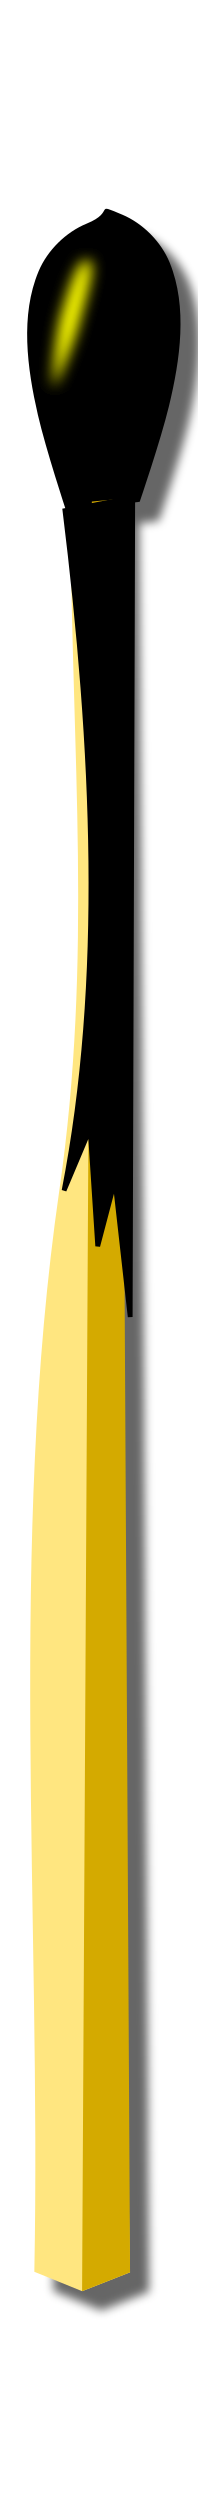
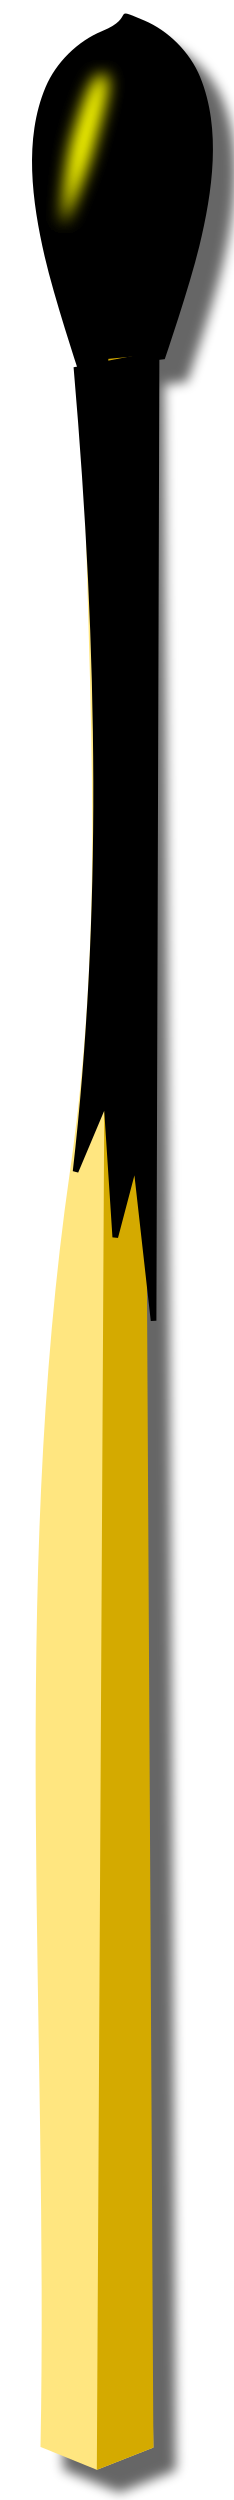
- <svg xmlns="http://www.w3.org/2000/svg" id="svg5034" viewBox="0 0 28.044 354.768" version="1.1" width="28.044" height="354.768">
+ <svg xmlns="http://www.w3.org/2000/svg" id="svg5034" viewBox="0 0 28.044 300.768" version="1.1" width="28.044" height="300.768">
  <defs id="defs5036">
    <filter id="filter4865" style="color-interpolation-filters:sRGB">
      <feFlood id="feFlood4867" result="flood" flood-color="rgb(0,0,0)" flood-opacity=".6" />
      <feComposite id="feComposite4869" operator="in" result="composite1" in2="SourceGraphic" in="flood" />
      <feGaussianBlur id="feGaussianBlur4871" stdDeviation="1" result="blur" />
      <feOffset id="feOffset4873" result="offset" dx="4" dy="4" />
      <feComposite id="feComposite4875" operator="over" result="composite2" in2="offset" in="SourceGraphic" />
    </filter>
    <filter id="filter5697-6" height="1.747" width="1.304" y="-0.374" x="-0.152">
      <feGaussianBlur id="feGaussianBlur5699-2" stdDeviation="1.779" />
    </filter>
    <filter style="color-interpolation-filters:sRGB" id="filter4865-3">
      <feFlood id="feFlood4867-6" result="flood" flood-color="rgb(0,0,0)" flood-opacity=".6" />
      <feComposite id="feComposite4869-7" operator="in" result="composite1" in2="SourceGraphic" in="flood" />
      <feGaussianBlur id="feGaussianBlur4871-5" stdDeviation="1" result="blur" />
      <feOffset id="feOffset4873-3" result="offset" dx="4" dy="4" />
      <feComposite id="feComposite4875-5" operator="over" result="composite2" in2="offset" in="SourceGraphic" />
    </filter>
  </defs>
-   <g id="layer1" transform="translate(-64.299,67.5339)">
-     <g id="g4877-9" style="filter:url(#filter4865-3)" transform="matrix(0.6790405,0.00370355,-0.00370355,0.6790405,-97.91261,-236.5888)">
+   <g id="layer1" transform="translate(-64.299,13.5339)">
+     <g id="g4877-9" style="filter:url(#filter4865-3)" transform="matrix(0.6790405,0.00370355,-0.00370355,0.6790405,-97.91261,-210.5888)">
      <path id="path4879-1" d="m 266,292.36 c -6.159,-2.551 -1.223,-0.635 -7.382,1.916 -4.355,1.804 -8.196,5.645 -10,10 -3.827,9.239 -2.297,20.268 0,30 1.712,7.254 6,20 6,20 l 15.38,-1.92 c 0,0 4.287,-12.746 6,-20 2.297,-9.732 3.827,-20.761 0,-30 -1.804,-4.355 -5.645,-8.196 -10,-10 z" style="fill:#000000" />
      <path id="path4881-2" d="m 255.54,354.66 c 0.51,50.795 5.21,93.013 -1.554,141.7 -10.247,73.761 -2.938,151.6 -3.988,226 l 10,4 10,-4 -8.382,-368.06 z" style="fill:#ffe680" />
      <path id="path4883-7" d="m 260,352.36 0,374 10,-4 -4.078,-370.61 z" style="fill:#d4aa00" />
    </g>
-     <path id="path5067-0" style="fill:#000000;stroke:#000000;stroke-width:0.679px" d="m 73.516,4.926 c 4.168,33.933 5.669,66.742 -0.124,96.477 l 3.691,-8.761 1.083,16.667 2.44,-9.288 2.169,19.336 0.36,-116.273 z" />
-     <path id="path5111-6" style="fill:#ffff00;stroke:#000000;stroke-width:1px;filter:url(#filter5697-6)" d="m 506.02,497.86 c 0,0 9.888,-8.519 16,-10 3.901,-0.945 11.068,-2.904 12,1 1.181,4.949 -8.153,6.452 -13,8 -4.774,1.524 -15,1 -15,1 z" transform="matrix(0.2659424,-0.6311469,0.2907931,0.1225297,-207.5756,246.4269)" />
+     <path id="path5067-0" style="fill:#000000;stroke:#000000;stroke-width:0.679px" d="m 73.516,30.926 c 2.931,34.11 3.371,66.034 -0.124,96.477 l 3.691,-8.761 1.083,16.667 2.44,-9.288 2.169,19.336 0.36,-116.273 z" />
+     <path id="path5111-6" style="fill:#ffff00;stroke:#000000;stroke-width:1px;filter:url(#filter5697-6)" d="m 506.02,497.86 c 0,0 9.888,-8.519 16,-10 3.901,-0.945 11.068,-2.904 12,1 1.181,4.949 -8.153,6.452 -13,8 -4.774,1.524 -15,1 -15,1 z" transform="matrix(0.2659424,-0.6311469,0.2907931,0.1225297,-207.5756,272.4269)" />
  </g>
</svg>
